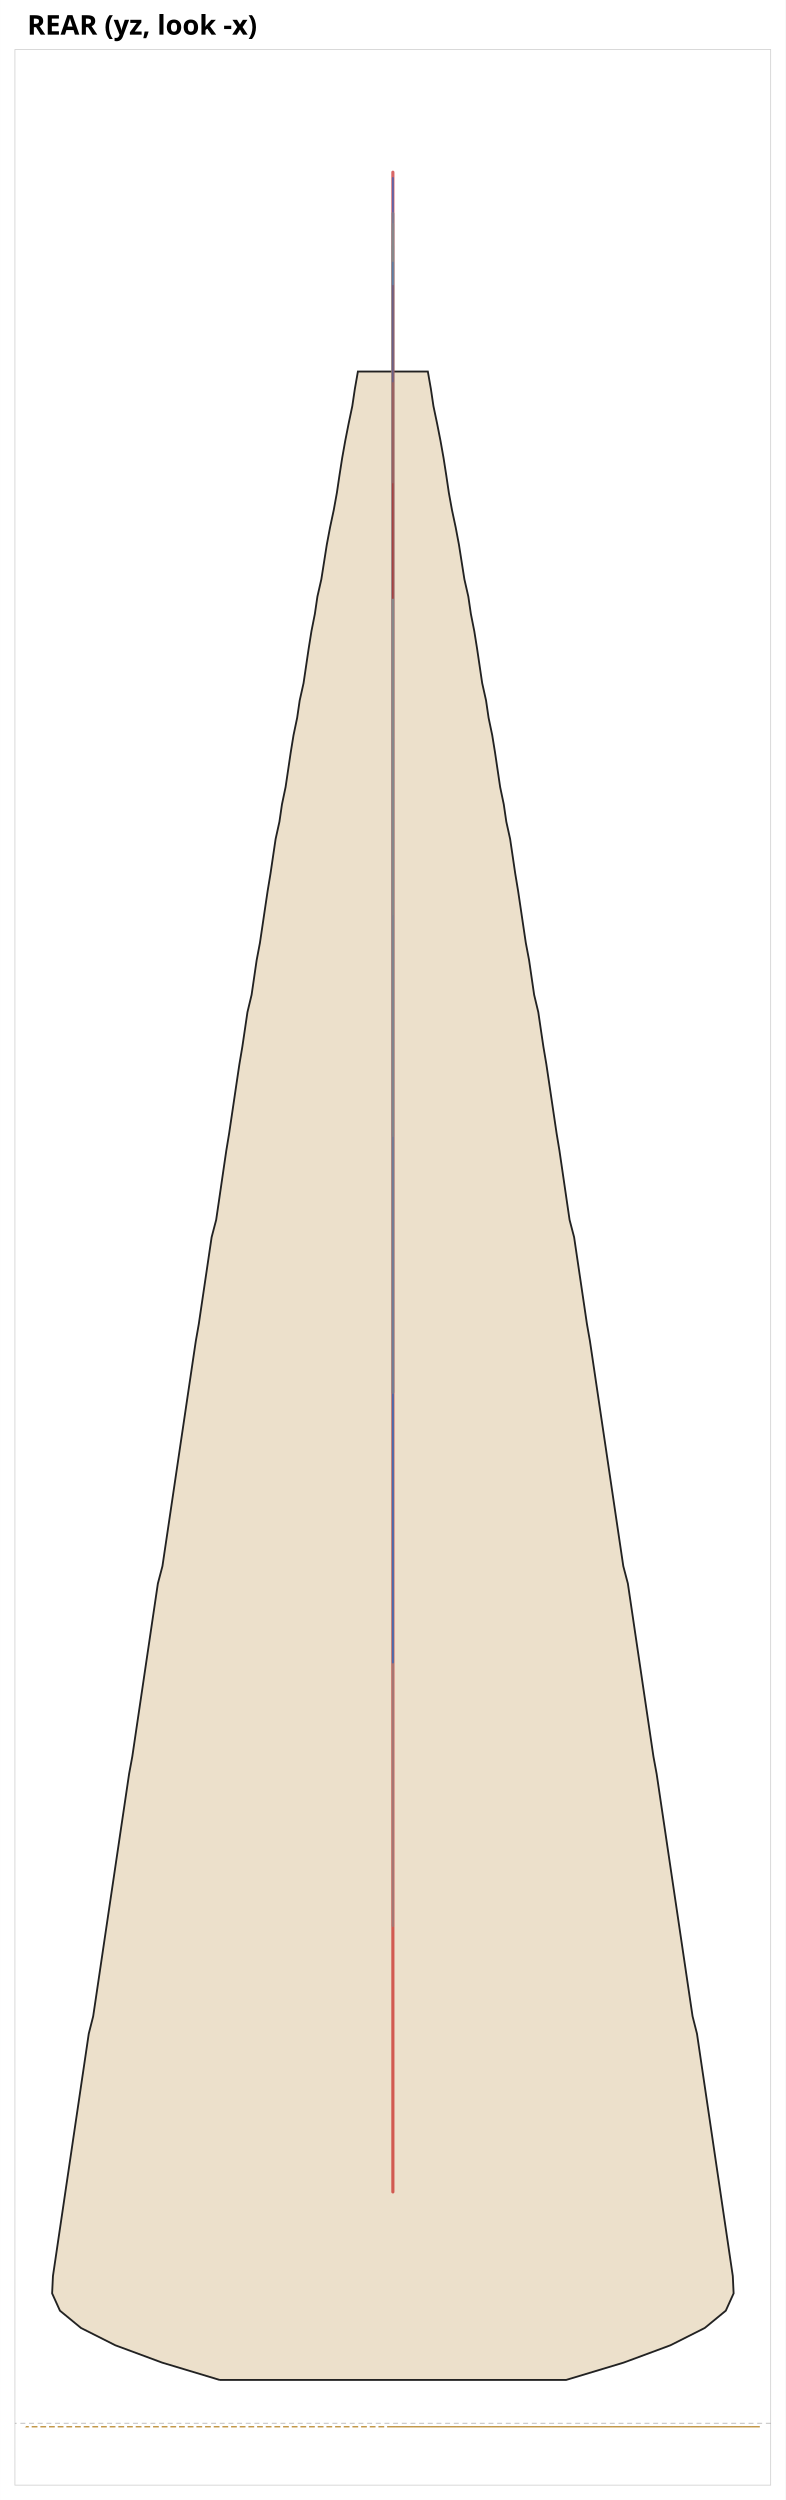
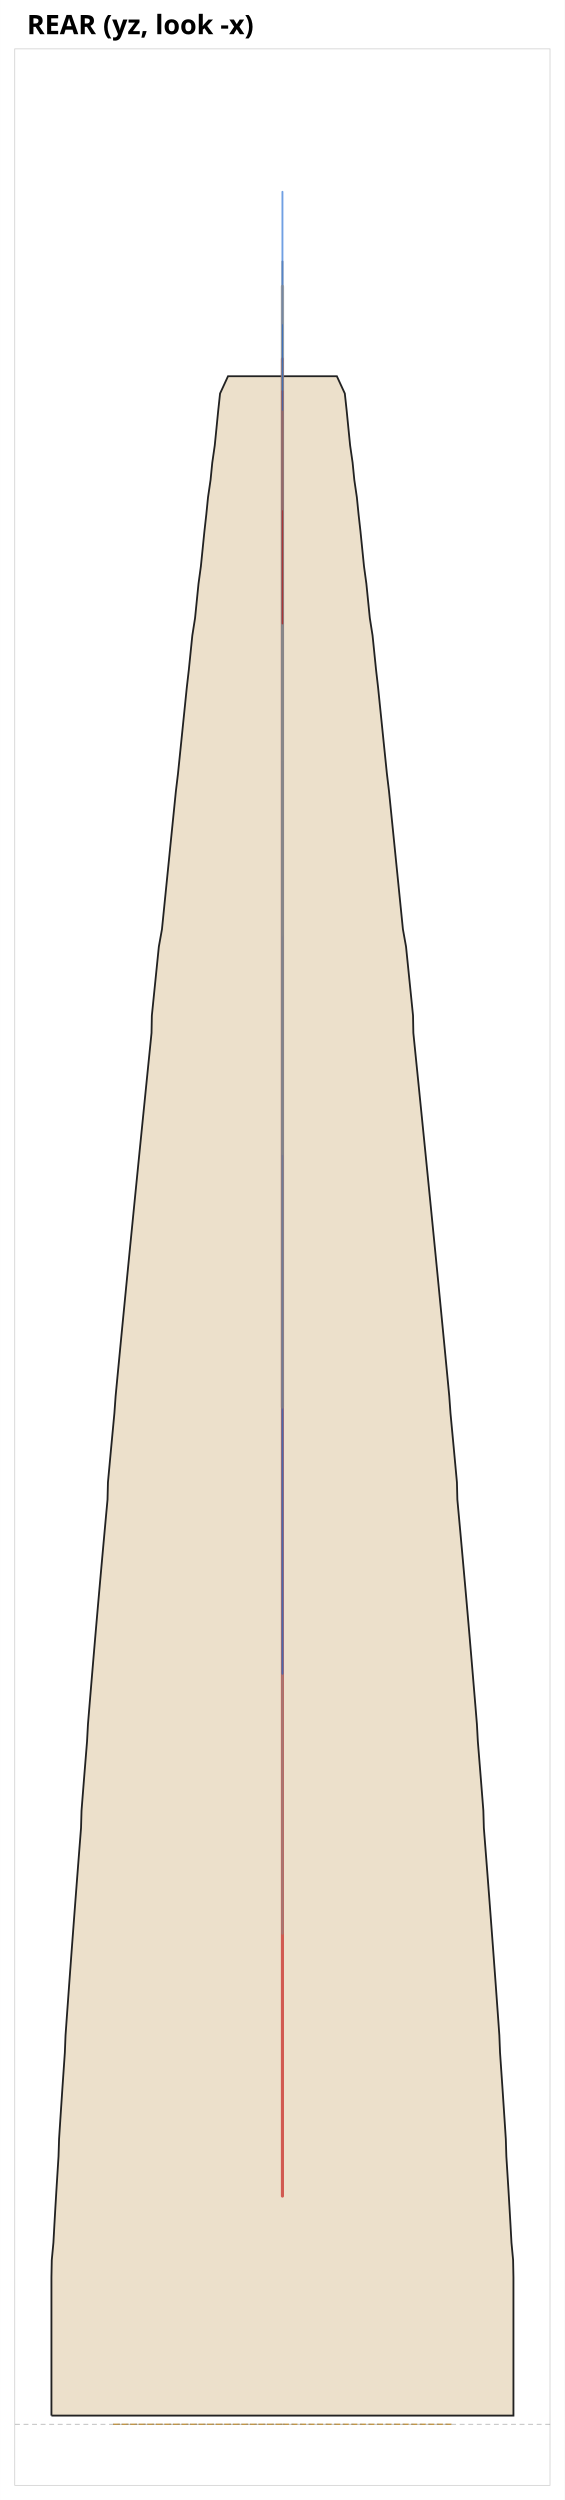
- <svg xmlns="http://www.w3.org/2000/svg" viewBox="-317.2 -1956.8 634.3 2018.8" width="900" height="2864" font-family="sans-serif" font-size="12">
-   <rect x="-317.2" y="-1956.8" width="634.3" height="2018.8" fill="#fff" />
-   <rect x="-305.2" y="-1916.8" width="610.3" height="1966.8" fill="none" stroke="#ccc" stroke-width="0.6" />
-   <text x="-295.2" y="-1928.8" font-family="sans-serif" font-size="22" font-weight="bold" fill="#000">REAR (yz, look -x)</text>
+ <svg xmlns="http://www.w3.org/2000/svg" viewBox="-231.1 -1984.2 462.1 2046.2" width="900" height="3984" font-family="sans-serif" font-size="12">
+   <rect x="-231.1" y="-1984.2" width="462.1" height="2046.2" fill="#fff" />
+   <rect x="-219.1" y="-1944.2" width="438.1" height="1994.2" fill="none" stroke="#ccc" stroke-width="0.6" />
+   <text x="-209.1" y="-1956.2" font-family="sans-serif" font-size="22" font-weight="bold" fill="#000">REAR (yz, look -x)</text>
  <g transform="scale(1,-1)">
    <g transform="scale(-1,1)">
-       <path d="M 139.87 34.95 L 186.31 48.93 L 224.09 62.92 L 251.83 76.90 L 268.85 90.88 L 275.16 104.86 L 274.50 118.84 L 272.43 132.82 L 270.37 146.80 L 268.30 160.79 L 266.23 174.77 L 264.17 188.75 L 262.10 202.73 L 260.03 216.71 L 257.97 230.69 L 255.90 244.67 L 253.83 258.65 L 251.77 272.64 L 249.70 286.62 L 247.63 300.60 L 245.57 314.58 L 242.02 328.56 L 239.94 342.54 L 237.87 356.52 L 235.80 370.51 L 233.73 384.49 L 231.66 398.47 L 229.59 412.45 L 227.51 426.43 L 225.44 440.41 L 223.37 454.39 L 221.30 468.37 L 219.23 482.36 L 217.15 496.34 L 215.08 510.32 L 213.01 524.30 L 210.43 538.28 L 208.36 552.26 L 206.30 566.24 L 204.23 580.23 L 202.16 594.21 L 200.10 608.19 L 198.03 622.17 L 195.96 636.15 L 193.90 650.13 L 191.83 664.11 L 189.76 678.09 L 186.08 692.08 L 184.01 706.06 L 181.93 720.04 L 179.86 734.02 L 177.79 748.00 L 175.72 761.98 L 173.65 775.96 L 171.58 789.95 L 169.50 803.93 L 167.43 817.91 L 165.36 831.89 L 163.29 845.87 L 161.22 859.85 L 159.14 873.83 L 156.69 887.81 L 154.63 901.80 L 152.56 915.78 L 150.49 929.76 L 148.43 943.74 L 146.36 957.72 L 142.70 971.70 L 140.65 985.68 L 138.61 999.67 L 136.57 1013.65 L 134.52 1027.63 L 132.21 1041.61 L 130.14 1055.59 L 128.07 1069.57 L 126.00 1083.55 L 123.92 1097.53 L 121.56 1111.52 L 119.49 1125.50 L 117.43 1139.48 L 114.08 1153.46 L 112.04 1167.44 L 110.00 1181.42 L 107.35 1195.40 L 105.28 1209.39 L 103.21 1223.37 L 101.13 1237.35 L 98.82 1251.33 L 96.76 1265.31 L 94.69 1279.29 L 91.60 1293.27 L 89.56 1307.25 L 86.63 1321.24 L 84.56 1335.22 L 82.49 1349.20 L 80.22 1363.18 L 77.29 1377.16 L 75.25 1391.14 L 72.13 1405.12 L 70.06 1419.11 L 67.99 1433.09 L 65.76 1447.07 L 62.99 1461.05 L 60.94 1475.03 L 57.76 1489.01 L 55.56 1502.99 L 53.36 1516.97 L 50.72 1530.96 L 47.74 1544.94 L 45.20 1558.92 L 43.13 1572.90 L 40.95 1586.88 L 38.46 1600.86 L 35.71 1614.84 L 32.77 1628.83 L 30.69 1642.81 L 28.24 1656.79 L -28.24 1656.79 L -30.69 1642.81 L -32.77 1628.83 L -35.71 1614.84 L -38.46 1600.86 L -40.95 1586.88 L -43.13 1572.90 L -45.20 1558.92 L -47.74 1544.94 L -50.72 1530.96 L -53.36 1516.97 L -55.56 1502.99 L -57.76 1489.01 L -60.94 1475.03 L -62.99 1461.05 L -65.76 1447.07 L -67.99 1433.09 L -70.06 1419.11 L -72.13 1405.12 L -75.25 1391.14 L -77.29 1377.16 L -80.22 1363.18 L -82.49 1349.20 L -84.56 1335.22 L -86.63 1321.24 L -89.56 1307.25 L -91.60 1293.27 L -94.69 1279.29 L -96.76 1265.31 L -98.82 1251.33 L -101.13 1237.35 L -103.21 1223.37 L -105.28 1209.39 L -107.35 1195.40 L -110.00 1181.42 L -112.04 1167.44 L -114.08 1153.46 L -117.43 1139.48 L -119.49 1125.50 L -121.56 1111.52 L -123.92 1097.53 L -126.00 1083.55 L -128.07 1069.57 L -130.14 1055.59 L -132.21 1041.61 L -134.52 1027.63 L -136.57 1013.65 L -138.61 999.67 L -140.65 985.68 L -142.70 971.70 L -146.36 957.72 L -148.43 943.74 L -150.49 929.76 L -152.56 915.78 L -154.63 901.80 L -156.69 887.81 L -159.14 873.83 L -161.22 859.85 L -163.29 845.87 L -165.36 831.89 L -167.43 817.91 L -169.50 803.93 L -171.58 789.95 L -173.65 775.96 L -175.72 761.98 L -177.79 748.00 L -179.86 734.02 L -181.93 720.04 L -184.01 706.06 L -186.08 692.08 L -189.76 678.09 L -191.83 664.11 L -193.90 650.13 L -195.96 636.15 L -198.03 622.17 L -200.10 608.19 L -202.16 594.21 L -204.23 580.23 L -206.30 566.24 L -208.36 552.26 L -210.43 538.28 L -213.01 524.30 L -215.08 510.32 L -217.15 496.34 L -219.23 482.36 L -221.30 468.37 L -223.37 454.39 L -225.44 440.41 L -227.51 426.43 L -229.59 412.45 L -231.66 398.47 L -233.73 384.49 L -235.80 370.51 L -237.87 356.52 L -239.94 342.54 L -242.02 328.56 L -245.57 314.58 L -247.63 300.60 L -249.70 286.62 L -251.77 272.64 L -253.83 258.65 L -255.90 244.67 L -257.97 230.69 L -260.03 216.71 L -262.10 202.73 L -264.17 188.75 L -266.23 174.77 L -268.30 160.79 L -270.37 146.80 L -272.43 132.82 L -274.50 118.84 L -275.16 104.86 L -268.85 90.88 L -251.83 76.90 L -224.09 62.92 L -186.31 48.93 L -139.87 34.95 L 139.87 34.95" fill="#e4d4b5" fill-opacity="0.7" stroke="#222" stroke-width="1.5" />
-       <path d="M 0.00 -2.87 L 31.65 -2.87 L 62.92 -2.87 L 93.41 -2.87 L 122.76 -2.87 L 150.62 -2.87 L 176.68 -2.87 L 200.64 -2.87 L 222.26 -2.87 L 241.33 -2.87 L 257.68 -2.87 L 271.20 -2.87 L 281.82 -2.87 L 289.53 -2.87 L 294.34 -2.87 L 296.33 -2.87 L 295.62 -2.87 L 292.35 -2.87 L 286.71 -2.87 L 278.93 -2.87 L 269.23 -2.87 L 257.87 -2.87 L 245.12 -2.87 L 231.23 -2.87 L 216.49 -2.87 L 201.14 -2.87 L 185.43 -2.87 L 169.58 -2.87 L 153.80 -2.87 L 138.25 -2.87 L 123.07 -2.87 L 108.37 -2.87 L 94.24 -2.87 L 80.70 -2.87 L 67.77 -2.87 L 55.44 -2.87 L 43.63 -2.87 L 32.29 -2.87 L 21.32 -2.87 L 10.59 -2.87 L 0.00 -2.87 L -10.59 -2.87 L -21.32 -2.87 L -32.29 -2.87 L -43.63 -2.87 L -55.44 -2.87 L -67.77 -2.87 L -80.70 -2.87 L -94.24 -2.87 L -108.37 -2.87 L -123.07 -2.87 L -138.25 -2.87 L -153.80 -2.87 L -169.58 -2.87 L -185.43 -2.87 L -201.14 -2.87 L -216.49 -2.87 L -231.23 -2.87 L -245.12 -2.87 L -257.87 -2.87 L -269.23 -2.87 L -278.93 -2.87 L -286.71 -2.87 L -292.35 -2.87 L -295.62 -2.87 L -296.33 -2.87 L -294.34 -2.87 L -289.53 -2.87 L -281.82 -2.87 L -271.20 -2.87 L -257.68 -2.87 L -241.33 -2.87 L -222.26 -2.87 L -200.64 -2.87 L -176.68 -2.87 L -150.62 -2.87 L -122.76 -2.87 L -93.41 -2.87 L -62.92 -2.87 L -31.65 -2.87 L 0.00 -2.87" fill="none" stroke="#b8862b" stroke-width="1.0" stroke-dasharray="4,3" />
-       <line x1="-305.2" y1="0" x2="305.2" y2="0" stroke="#888" stroke-width="0.6" stroke-dasharray="4,3" opacity="0.7" />
-       <line x1="0" y1="186.78" x2="0" y2="1817.73" stroke="#c00000" stroke-width="2.550" opacity="0.6" stroke-linecap="round" />
-       <line x1="0" y1="401.67" x2="0" y2="1758.18" stroke="#888" stroke-width="1.938" opacity="0.6" stroke-linecap="round" />
-       <line x1="0" y1="614.27" x2="0" y2="1813.07" stroke="#1060d0" stroke-width="1.547" opacity="0.6" stroke-linecap="round" />
-       <line x1="0" y1="832.56" x2="0" y2="1784.22" stroke="#888" stroke-width="2.700" opacity="0.6" stroke-linecap="round" />
-       <line x1="0" y1="1039.66" x2="0" y2="1775.74" stroke="#888" stroke-width="2.023" opacity="0.6" stroke-linecap="round" />
-       <line x1="0" y1="1218.38" x2="0" y2="1770.43" stroke="#888" stroke-width="1.649" opacity="0.6" stroke-linecap="round" />
-       <line x1="0" y1="1361.30" x2="0" y2="1745.11" stroke="#888" stroke-width="1.292" opacity="0.6" stroke-linecap="round" />
-       <line x1="0" y1="1473.74" x2="0" y2="1726.14" stroke="#c00000" stroke-width="1.207" opacity="0.6" stroke-linecap="round" />
-       <line x1="0" y1="1566.88" x2="0" y2="1726.68" stroke="#888" stroke-width="0.935" opacity="0.6" stroke-linecap="round" />
-       <line x1="0" y1="1648.35" x2="0" y2="1745.12" stroke="#1060d0" stroke-width="0.714" opacity="0.6" stroke-linecap="round" />
+       <path d="M 189.07 7.07 L 189.07 21.22 L 189.07 35.36 L 189.07 49.51 L 189.07 63.66 L 189.07 77.80 L 189.07 91.95 L 189.07 106.09 L 189.07 120.24 L 188.80 134.38 L 187.46 148.53 L 186.69 162.68 L 185.88 176.82 L 185.04 190.97 L 184.16 205.11 L 183.27 219.26 L 182.83 233.40 L 181.91 247.55 L 180.98 261.70 L 180.04 275.84 L 179.07 289.99 L 178.10 304.13 L 177.54 318.28 L 176.54 332.42 L 175.52 346.57 L 174.50 360.72 L 173.46 374.86 L 172.42 389.01 L 171.36 403.15 L 170.30 417.30 L 169.23 431.44 L 168.15 445.59 L 167.06 459.74 L 165.96 473.88 L 164.85 488.03 L 164.45 502.17 L 163.34 516.32 L 162.22 530.46 L 161.08 544.61 L 159.94 558.76 L 159.18 572.90 L 158.02 587.05 L 156.84 601.19 L 155.66 615.34 L 154.47 629.48 L 153.27 643.63 L 152.05 657.78 L 150.82 671.92 L 149.57 686.07 L 148.31 700.21 L 147.04 714.36 L 145.76 728.50 L 144.47 742.65 L 143.17 756.80 L 142.82 770.94 L 141.51 785.09 L 140.20 799.23 L 138.87 813.38 L 137.54 827.52 L 136.53 841.67 L 135.18 855.82 L 133.82 869.96 L 132.46 884.11 L 131.09 898.25 L 129.71 912.40 L 128.33 926.54 L 126.95 940.69 L 125.56 954.84 L 124.16 968.98 L 122.76 983.13 L 121.36 997.27 L 119.95 1011.42 L 118.54 1025.56 L 117.13 1039.71 L 115.71 1053.86 L 114.29 1068.00 L 112.86 1082.15 L 111.44 1096.29 L 110.01 1110.44 L 108.58 1124.58 L 107.15 1138.73 L 106.89 1152.88 L 105.46 1167.02 L 104.02 1181.17 L 102.59 1195.31 L 101.15 1209.46 L 98.61 1223.60 L 97.19 1237.75 L 95.76 1251.90 L 94.34 1266.04 L 92.91 1280.19 L 91.49 1294.33 L 90.06 1308.48 L 88.63 1322.62 L 87.20 1336.77 L 85.50 1350.92 L 84.05 1365.06 L 82.60 1379.21 L 81.16 1393.35 L 79.71 1407.50 L 78.27 1421.64 L 76.64 1435.79 L 75.20 1449.94 L 73.76 1464.08 L 71.53 1478.23 L 70.11 1492.37 L 68.69 1506.52 L 66.76 1520.66 L 65.33 1534.81 L 63.90 1548.96 L 62.32 1563.10 L 60.90 1577.25 L 58.83 1591.39 L 57.43 1605.54 L 55.39 1619.68 L 53.98 1633.83 L 52.58 1647.98 L 51.06 1662.12 L 44.54 1676.27 L -44.54 1676.27 L -51.06 1662.12 L -52.58 1647.98 L -53.98 1633.83 L -55.39 1619.68 L -57.43 1605.54 L -58.83 1591.39 L -60.90 1577.25 L -62.32 1563.10 L -63.90 1548.96 L -65.33 1534.81 L -66.76 1520.66 L -68.69 1506.52 L -70.11 1492.37 L -71.53 1478.23 L -73.76 1464.08 L -75.20 1449.94 L -76.64 1435.79 L -78.27 1421.64 L -79.71 1407.50 L -81.16 1393.35 L -82.60 1379.21 L -84.05 1365.06 L -85.50 1350.92 L -87.20 1336.77 L -88.63 1322.62 L -90.06 1308.48 L -91.49 1294.33 L -92.91 1280.19 L -94.34 1266.04 L -95.76 1251.90 L -97.19 1237.75 L -98.61 1223.60 L -101.15 1209.46 L -102.59 1195.31 L -104.02 1181.17 L -105.46 1167.02 L -106.89 1152.88 L -107.15 1138.73 L -108.58 1124.58 L -110.01 1110.44 L -111.44 1096.29 L -112.86 1082.15 L -114.29 1068.00 L -115.71 1053.86 L -117.13 1039.71 L -118.54 1025.56 L -119.95 1011.42 L -121.36 997.27 L -122.76 983.13 L -124.16 968.98 L -125.56 954.84 L -126.95 940.69 L -128.33 926.54 L -129.71 912.40 L -131.09 898.25 L -132.46 884.11 L -133.82 869.96 L -135.18 855.82 L -136.53 841.67 L -137.54 827.52 L -138.87 813.38 L -140.20 799.23 L -141.51 785.09 L -142.82 770.94 L -143.17 756.80 L -144.47 742.65 L -145.76 728.50 L -147.04 714.36 L -148.31 700.21 L -149.57 686.07 L -150.82 671.92 L -152.05 657.78 L -153.27 643.63 L -154.47 629.48 L -155.66 615.34 L -156.84 601.19 L -158.02 587.05 L -159.18 572.90 L -159.94 558.76 L -161.08 544.61 L -162.22 530.46 L -163.34 516.32 L -164.45 502.17 L -164.85 488.03 L -165.96 473.88 L -167.06 459.74 L -168.15 445.59 L -169.23 431.44 L -170.30 417.30 L -171.36 403.15 L -172.42 389.01 L -173.46 374.86 L -174.50 360.72 L -175.52 346.57 L -176.54 332.42 L -177.54 318.28 L -178.10 304.13 L -179.07 289.99 L -180.04 275.84 L -180.98 261.70 L -181.91 247.55 L -182.83 233.40 L -183.27 219.26 L -184.16 205.11 L -185.04 190.97 L -185.88 176.82 L -186.69 162.68 L -187.46 148.53 L -188.80 134.38 L -189.07 120.24 L -189.07 106.09 L -189.07 91.95 L -189.07 77.80 L -189.07 63.66 L -189.07 49.51 L -189.07 35.36 L -189.07 21.22 L -189.07 7.07 L 189.07 7.07" fill="#e4d4b5" fill-opacity="0.7" stroke="#222" stroke-width="1.5" />
+       <path d="M 0.00 0.00 L 14.88 0.00 L 29.58 0.00 L 43.92 0.00 L 57.72 0.00 L 70.82 0.00 L 83.08 0.00 L 94.34 0.00 L 104.51 0.00 L 113.47 0.00 L 121.16 0.00 L 127.52 0.00 L 132.52 0.00 L 136.14 0.00 L 138.40 0.00 L 139.34 0.00 L 139.00 0.00 L 137.46 0.00 L 134.81 0.00 L 131.15 0.00 L 126.59 0.00 L 121.25 0.00 L 115.26 0.00 L 108.73 0.00 L 101.80 0.00 L 94.58 0.00 L 87.19 0.00 L 79.74 0.00 L 72.32 0.00 L 65.00 0.00 L 57.87 0.00 L 50.96 0.00 L 44.31 0.00 L 37.95 0.00 L 31.87 0.00 L 26.07 0.00 L 20.52 0.00 L 15.18 0.00 L 10.02 0.00 L 4.98 0.00 L 0.00 0.00 L -4.98 0.00 L -10.02 0.00 L -15.18 0.00 L -20.52 0.00 L -26.07 0.00 L -31.87 0.00 L -37.95 0.00 L -44.31 0.00 L -50.96 0.00 L -57.87 0.00 L -65.00 0.00 L -72.32 0.00 L -79.74 0.00 L -87.19 0.00 L -94.58 0.00 L -101.80 0.00 L -108.73 0.00 L -115.26 0.00 L -121.25 0.00 L -126.59 0.00 L -131.15 0.00 L -134.81 0.00 L -137.46 0.00 L -139.00 0.00 L -139.34 0.00 L -138.40 0.00 L -136.14 0.00 L -132.52 0.00 L -127.52 0.00 L -121.16 0.00 L -113.47 0.00 L -104.51 0.00 L -94.34 0.00 L -83.08 0.00 L -70.82 0.00 L -57.72 0.00 L -43.92 0.00 L -29.58 0.00 L -14.88 0.00 L 0.00 0.00" fill="none" stroke="#b8862b" stroke-width="1.0" stroke-dasharray="4,3" />
+       <line x1="-219.1" y1="0" x2="219.1" y2="0" stroke="#888" stroke-width="0.6" stroke-dasharray="4,3" opacity="0.7" />
+       <line x1="0" y1="186.78" x2="0" y2="1690.42" stroke="#c00000" stroke-width="2.550" opacity="0.6" stroke-linecap="round" />
+       <line x1="0" y1="401.67" x2="0" y2="1769.98" stroke="#888" stroke-width="1.938" opacity="0.6" stroke-linecap="round" />
+       <line x1="0" y1="614.27" x2="0" y2="1827.21" stroke="#1060d0" stroke-width="1.547" opacity="0.6" stroke-linecap="round" />
+       <line x1="0" y1="832.56" x2="0" y2="1749.78" stroke="#888" stroke-width="2.700" opacity="0.6" stroke-linecap="round" />
+       <line x1="0" y1="1039.66" x2="0" y2="1656.17" stroke="#888" stroke-width="2.023" opacity="0.6" stroke-linecap="round" />
+       <line x1="0" y1="1218.38" x2="0" y2="1629.36" stroke="#888" stroke-width="1.649" opacity="0.6" stroke-linecap="round" />
+       <line x1="0" y1="1361.30" x2="0" y2="1636.95" stroke="#888" stroke-width="1.292" opacity="0.6" stroke-linecap="round" />
+       <line x1="0" y1="1473.74" x2="0" y2="1664.21" stroke="#c00000" stroke-width="1.207" opacity="0.6" stroke-linecap="round" />
+       <line x1="0" y1="1566.88" x2="0" y2="1687.16" stroke="#888" stroke-width="0.935" opacity="0.6" stroke-linecap="round" />
+       <line x1="0" y1="1648.35" x2="0" y2="1718.51" stroke="#1060d0" stroke-width="0.714" opacity="0.6" stroke-linecap="round" />
    </g>
  </g>
</svg>
